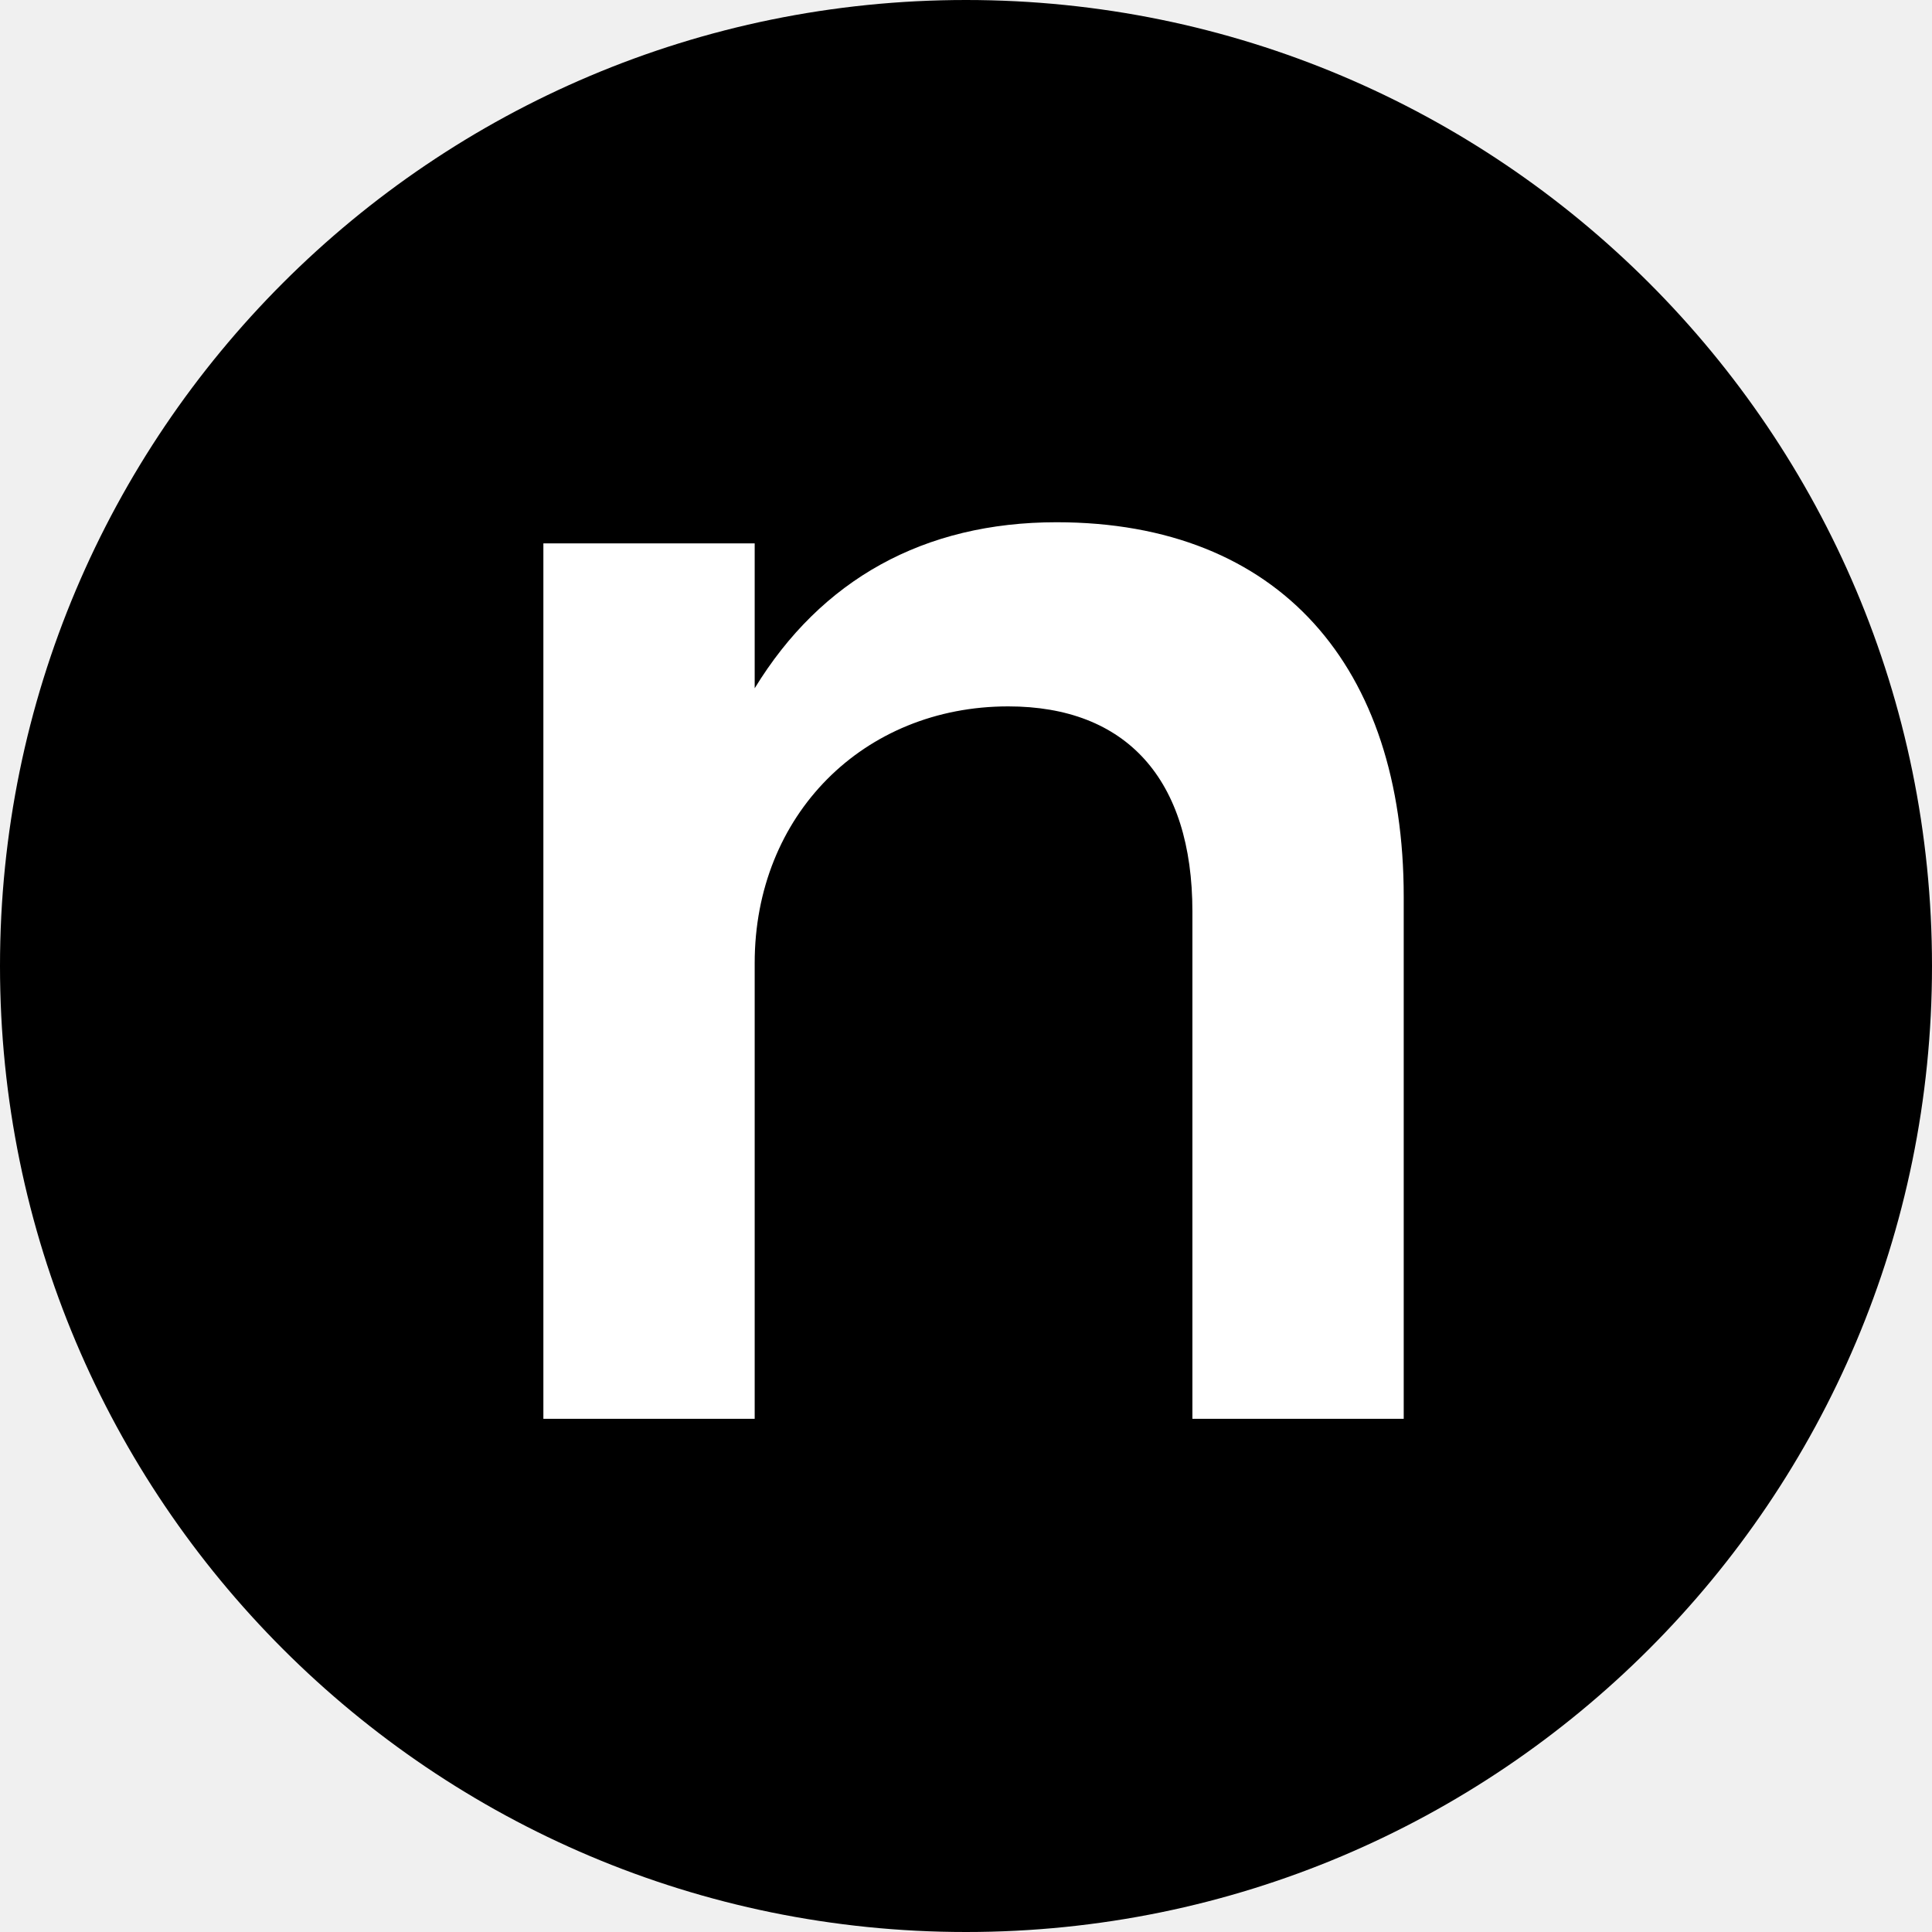
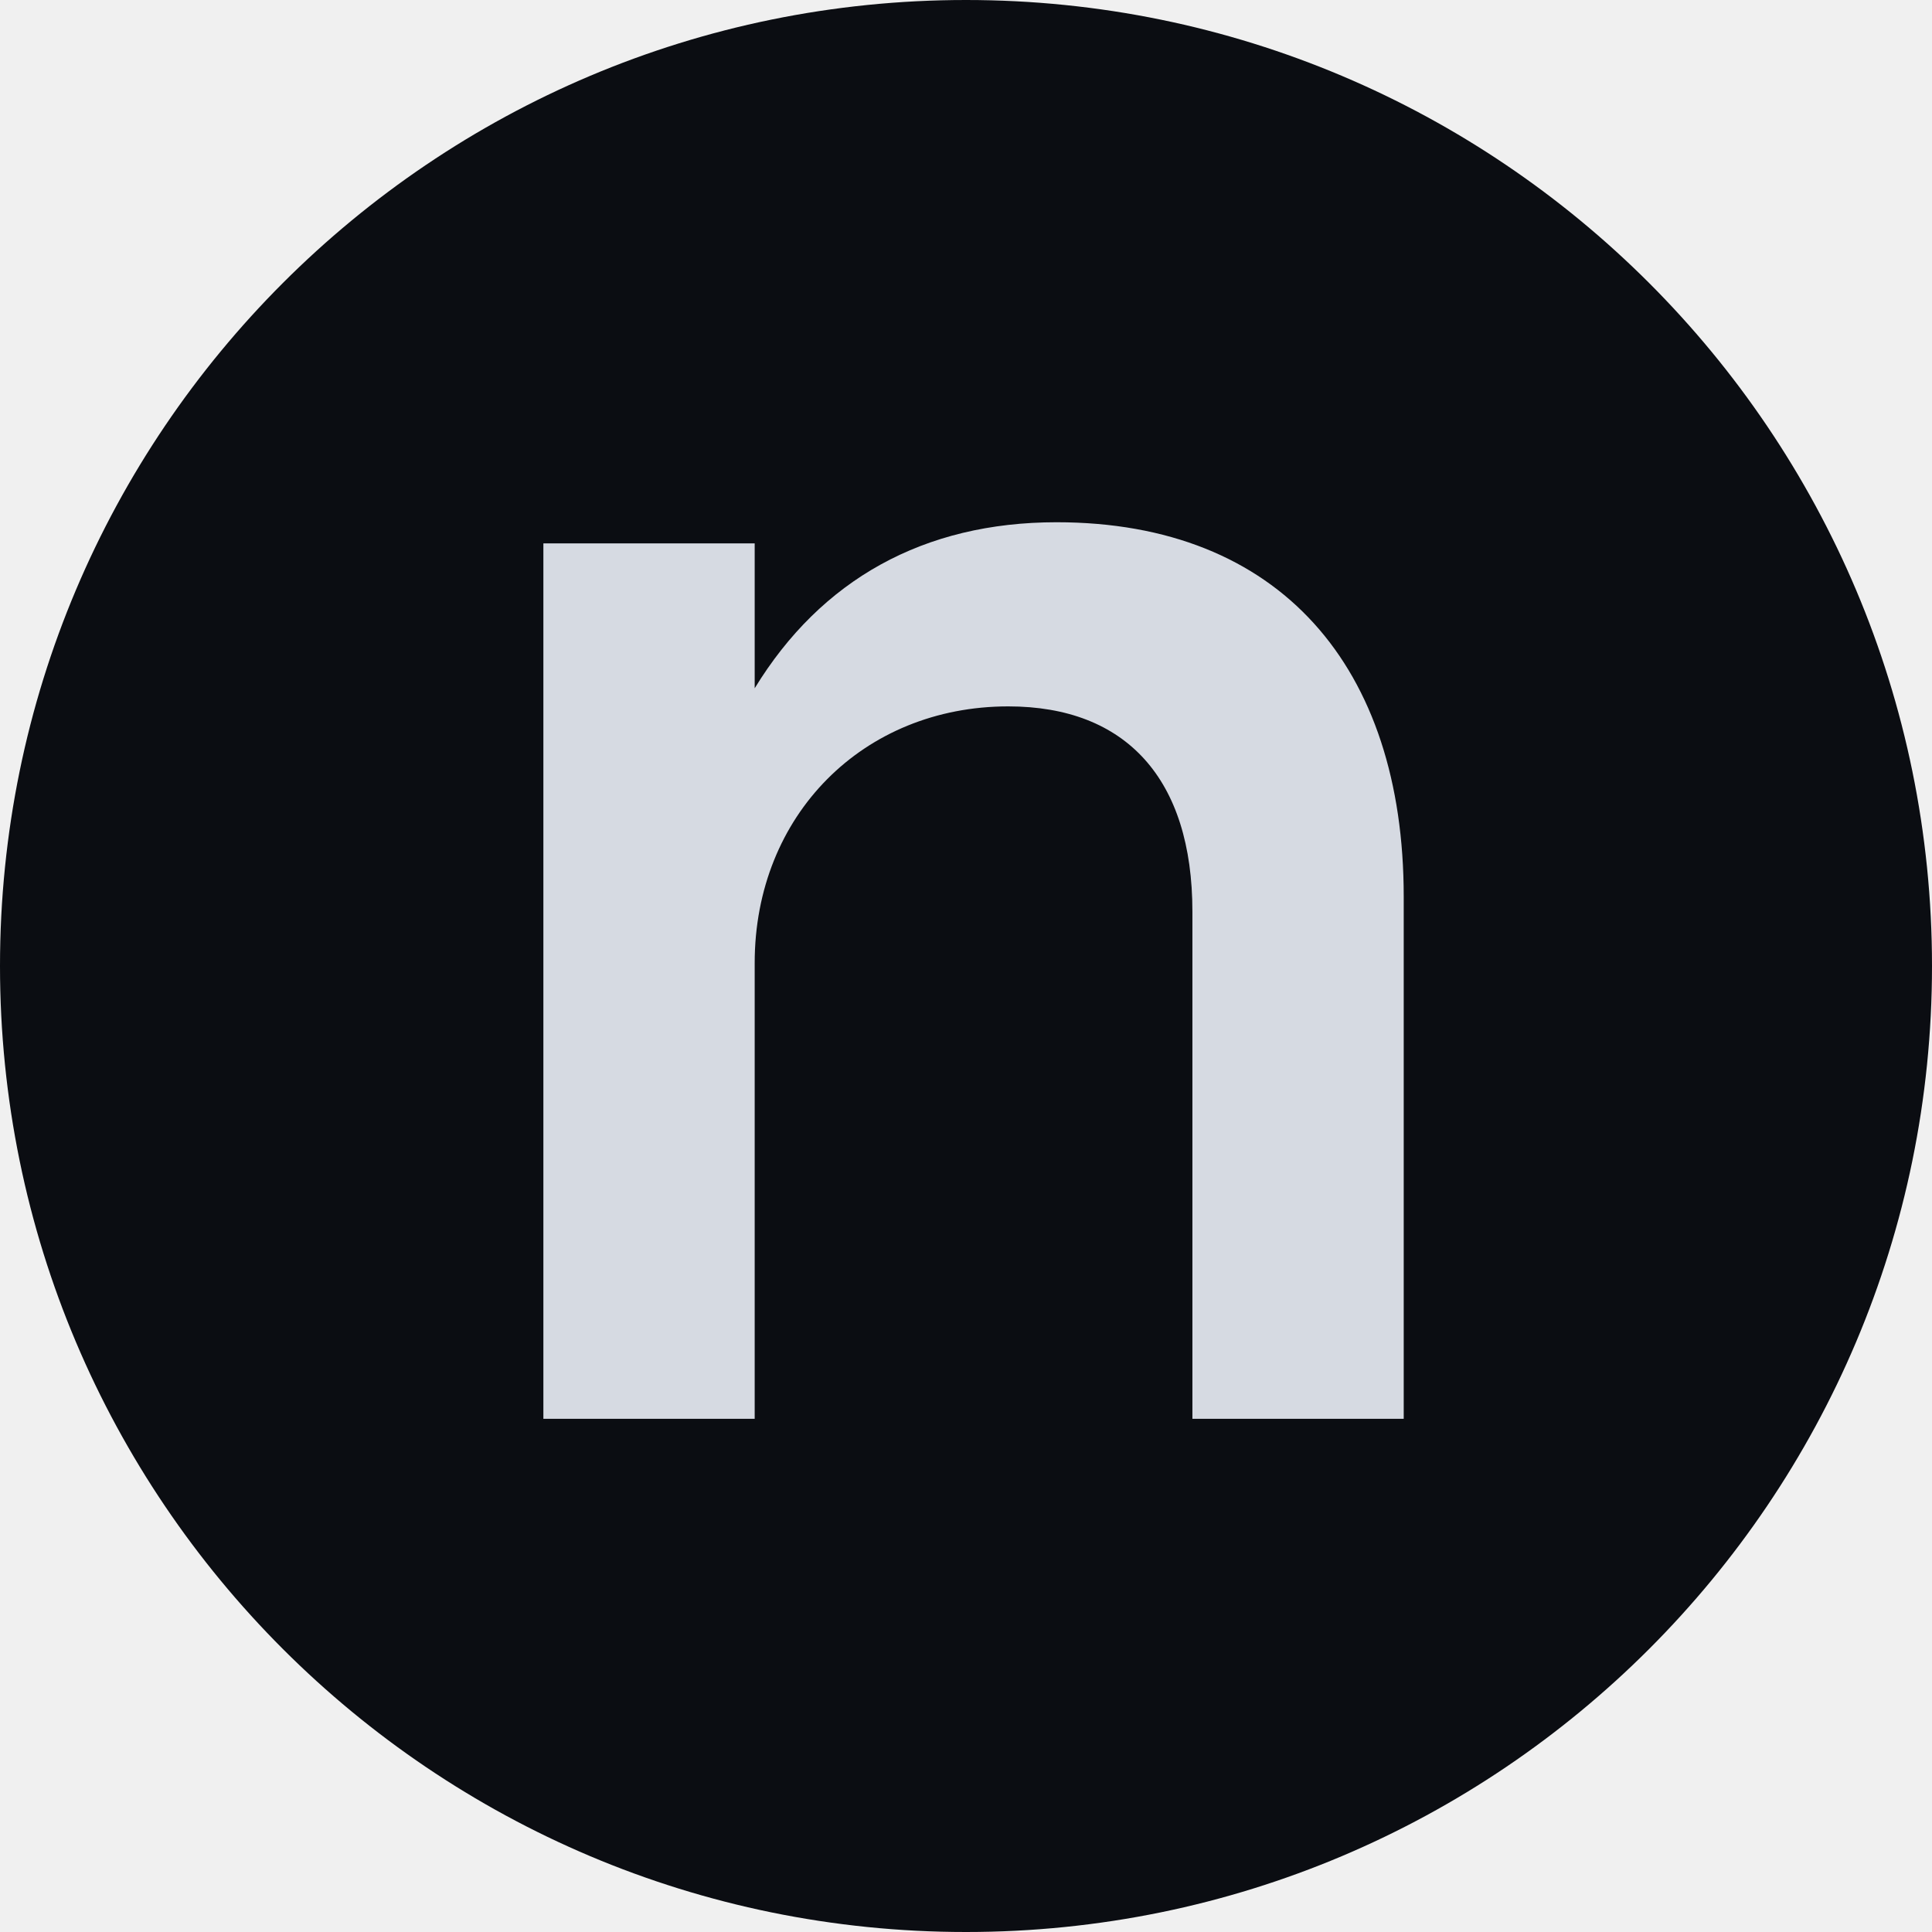
<svg xmlns="http://www.w3.org/2000/svg" viewBox="0 0 64 64">
-   <circle cx="32" cy="32" r="32" fill="#000" />
-   <path d="M18 47V18h7v4.8c2.2-3.6 5.6-5.5 10-5.5 7.4 0 11.5 4.8 11.5 12.4V47h-7V30.2c0-4.4-2.2-6.8-6.1-6.8-4.8 0-8.4 3.6-8.4 8.5V47z" fill="#fff" />
+   <circle cx="32" cy="32" r="32" fill="#0B0D12" />
+   <path d="M18 47V18h7v4.8c2.2-3.6 5.6-5.5 10-5.5 7.4 0 11.5 4.8 11.5 12.4V47h-7V30.2c0-4.4-2.2-6.8-6.1-6.8-4.8 0-8.4 3.6-8.4 8.5V47z" fill="#D6DAE2" />
</svg>
